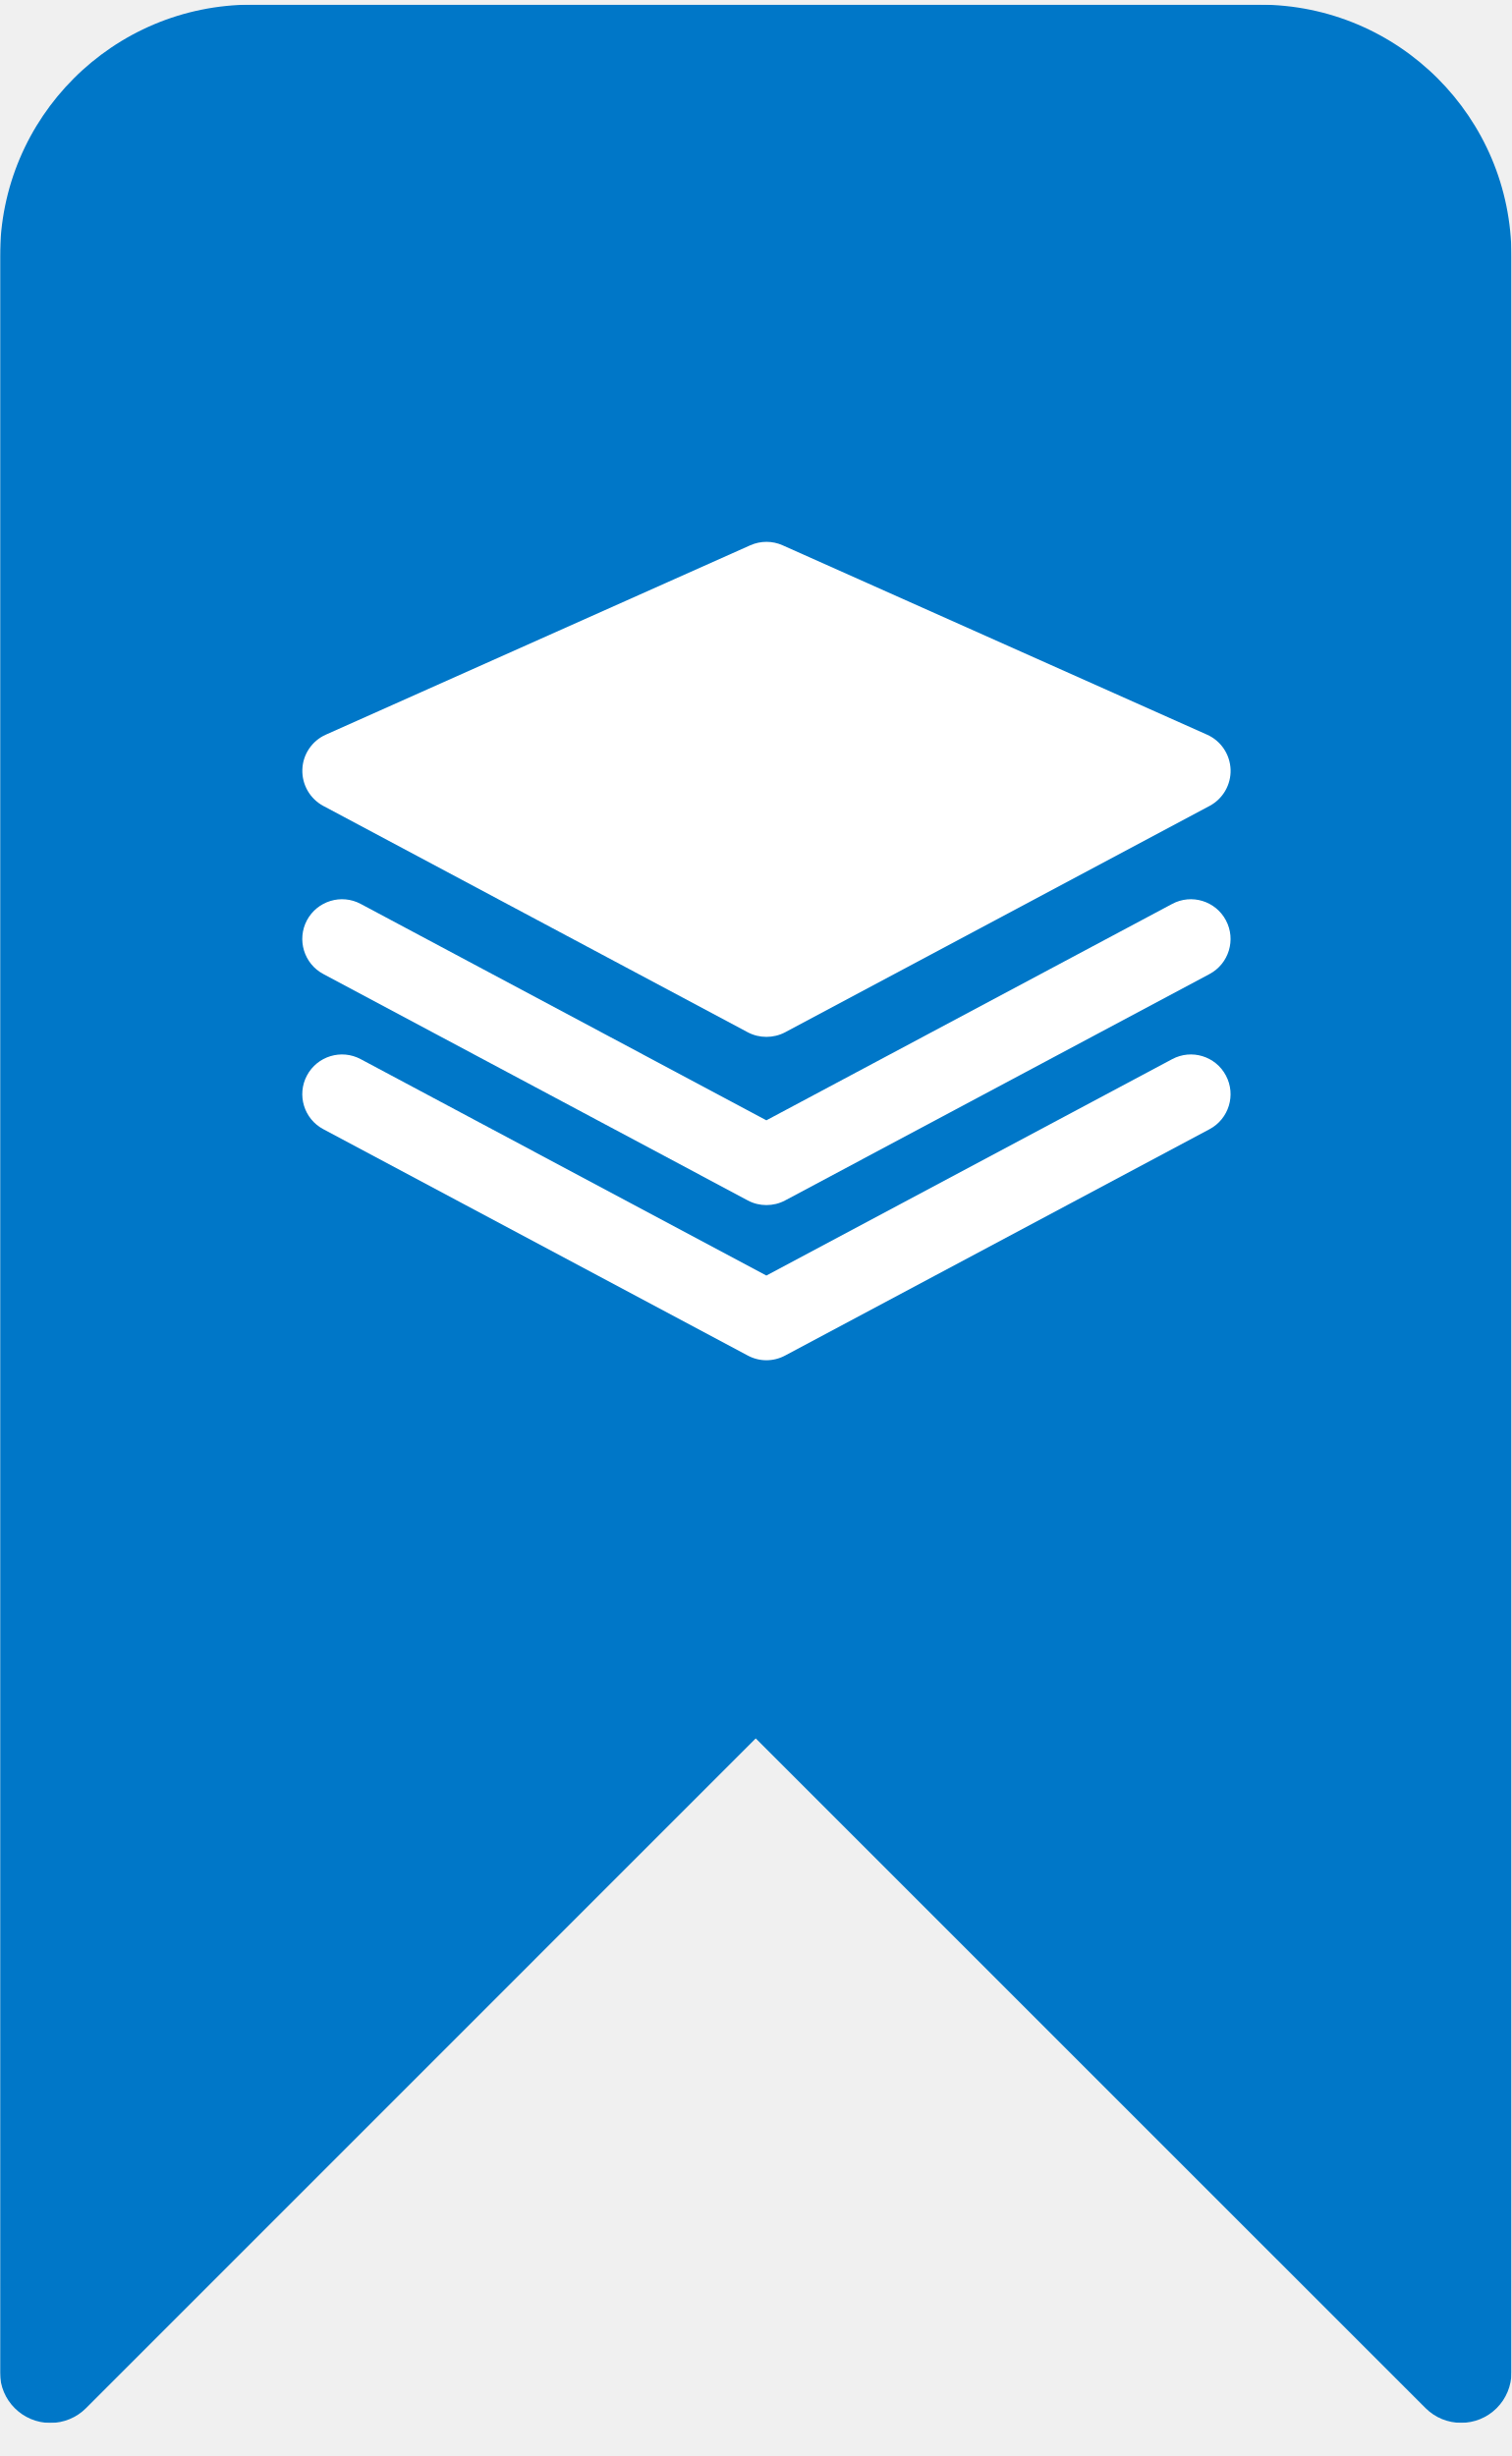
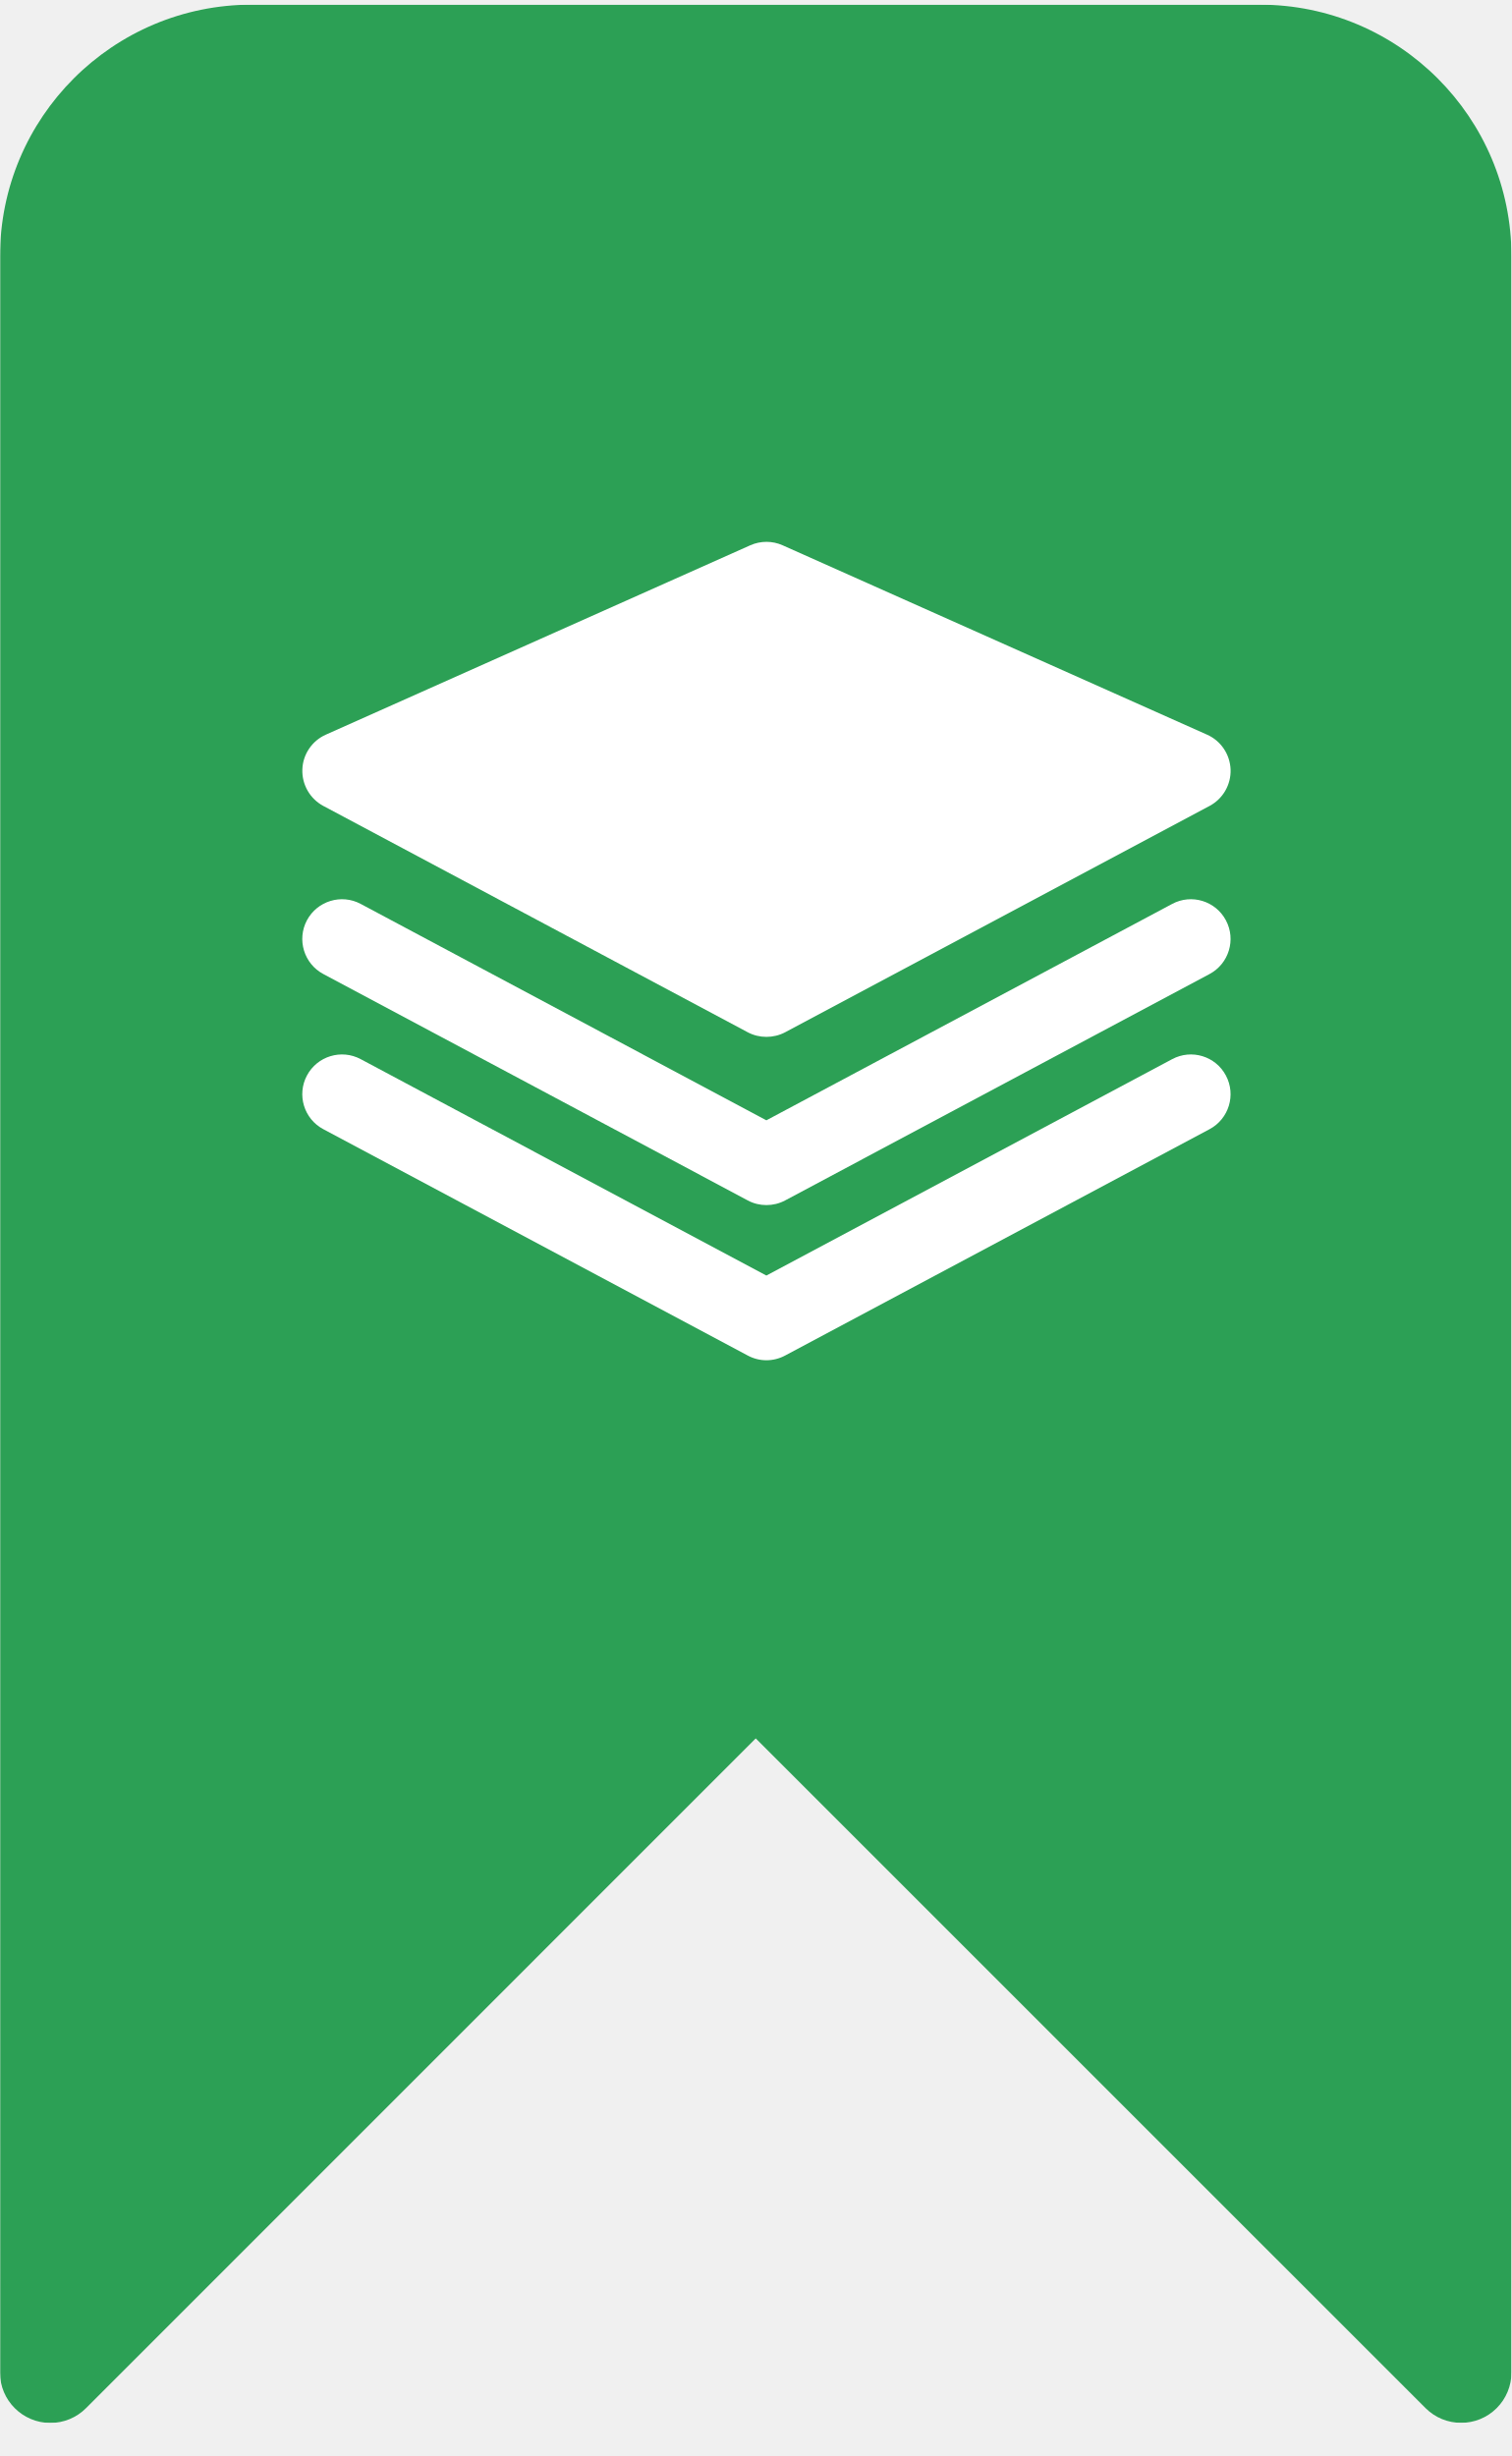
<svg xmlns="http://www.w3.org/2000/svg" xmlns:xlink="http://www.w3.org/1999/xlink" width="24px" height="39px" viewBox="0 0 24 39" version="1.1">
  <defs>
    <polygon id="path-1" points="0.004 0.074 24 0.074 24 38.475 0.004 38.475" />
    <path d="M19.166,11.666 C19.386,11.763 19.531,11.979 19.54,12.22 C19.548,12.46 19.419,12.684 19.206,12.798 L12.467,16.392 C12.374,16.441 12.272,16.465 12.169,16.465 C12.067,16.465 11.966,16.441 11.873,16.392 L5.134,12.798 C4.922,12.684 4.793,12.46 4.801,12.22 C4.808,11.979 4.955,11.763 5.174,11.666 L11.913,8.659 C12.078,8.586 12.264,8.586 12.427,8.659 L19.166,11.666 Z M18.612,14.354 C18.92,14.189 19.302,14.307 19.465,14.613 C19.63,14.921 19.512,15.304 19.206,15.467 L12.467,19.062 C12.374,19.112 12.272,19.136 12.169,19.136 C12.067,19.136 11.966,19.112 11.873,19.062 L5.134,15.467 C4.827,15.304 4.71,14.921 4.874,14.613 C5.038,14.307 5.42,14.189 5.728,14.354 L12.169,17.79 L18.612,14.354 Z M18.612,16.819 C18.92,16.654 19.302,16.771 19.465,17.078 C19.63,17.386 19.512,17.768 19.206,17.931 L12.467,21.525 C12.374,21.575 12.272,21.6 12.169,21.6 C12.067,21.6 11.966,21.575 11.873,21.525 L5.134,17.931 C4.827,17.768 4.71,17.386 4.874,17.078 C5.038,16.771 5.42,16.654 5.728,16.819 L12.169,20.255 L18.612,16.819 Z" id="path-3" />
  </defs>
  <g id="Symbols" stroke="none" stroke-width="1" fill="none" fill-rule="evenodd">
    <g id="Components/Cards/Voeg-toe-aan-collectie---Inloggen" transform="translate(-23, -26)">
      <g id="Elements/Icons/Keurmerk" transform="translate(23, 26)">
        <g id="bookmark">
          <mask id="mask-2" fill="white">
            <use xlink:href="#path-1" />
          </mask>
          <g id="Clip-2" />
-           <path d="M20,0.074 L4,0.074 C1.791,0.074 4.65868121e-21,1.864 4.65868121e-21,4.074 L4.65868121e-21,37.674 C-0.001,38.115 0.357,38.474 0.799,38.475 C1.012,38.475 1.216,38.391 1.366,38.24 L12,27.605 L22.634,38.238 C22.946,38.551 23.452,38.552 23.765,38.24 C23.915,38.09 24,37.886 24,37.674 L24,4.074 C24,1.864 22.209,0.074 20,0.074" id="Fill-1" fill="#0077C8" mask="url(#mask-2)" />
+           <path d="M20,0.074 L4,0.074 C1.791,0.074 4.65868121e-21,1.864 4.65868121e-21,4.074 L4.65868121e-21,37.674 C-0.001,38.115 0.357,38.474 0.799,38.475 C1.012,38.475 1.216,38.391 1.366,38.24 L12,27.605 L22.634,38.238 C22.946,38.551 23.452,38.552 23.765,38.24 C23.915,38.09 24,37.886 24,37.674 L24,4.074 C24,1.864 22.209,0.074 20,0.074" id="Fill-1" fill="#2CA055" mask="url(#mask-2)" />
          <mask id="mask-4" fill="white">
            <use xlink:href="#path-3" />
          </mask>
          <use id="Mask" fill="#FFFFFF" xlink:href="#path-3" />
        </g>
      </g>
    </g>
  </g>
</svg>
